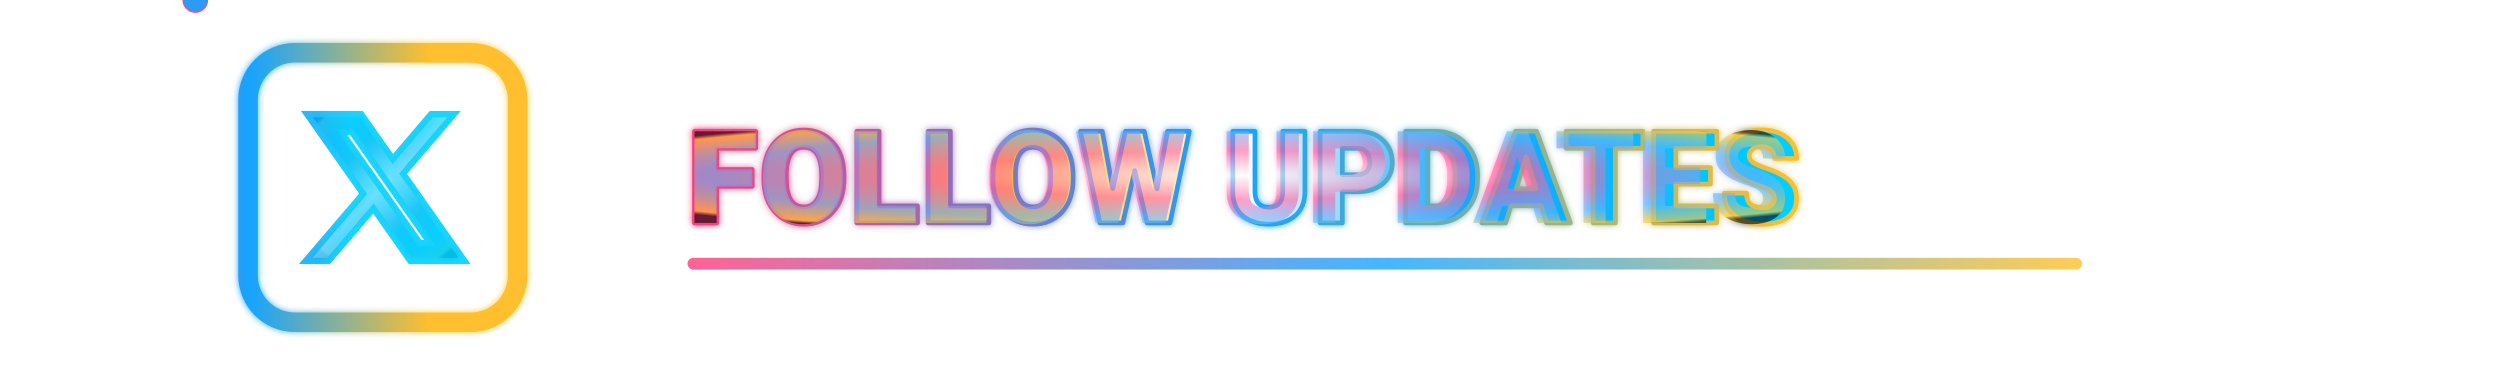
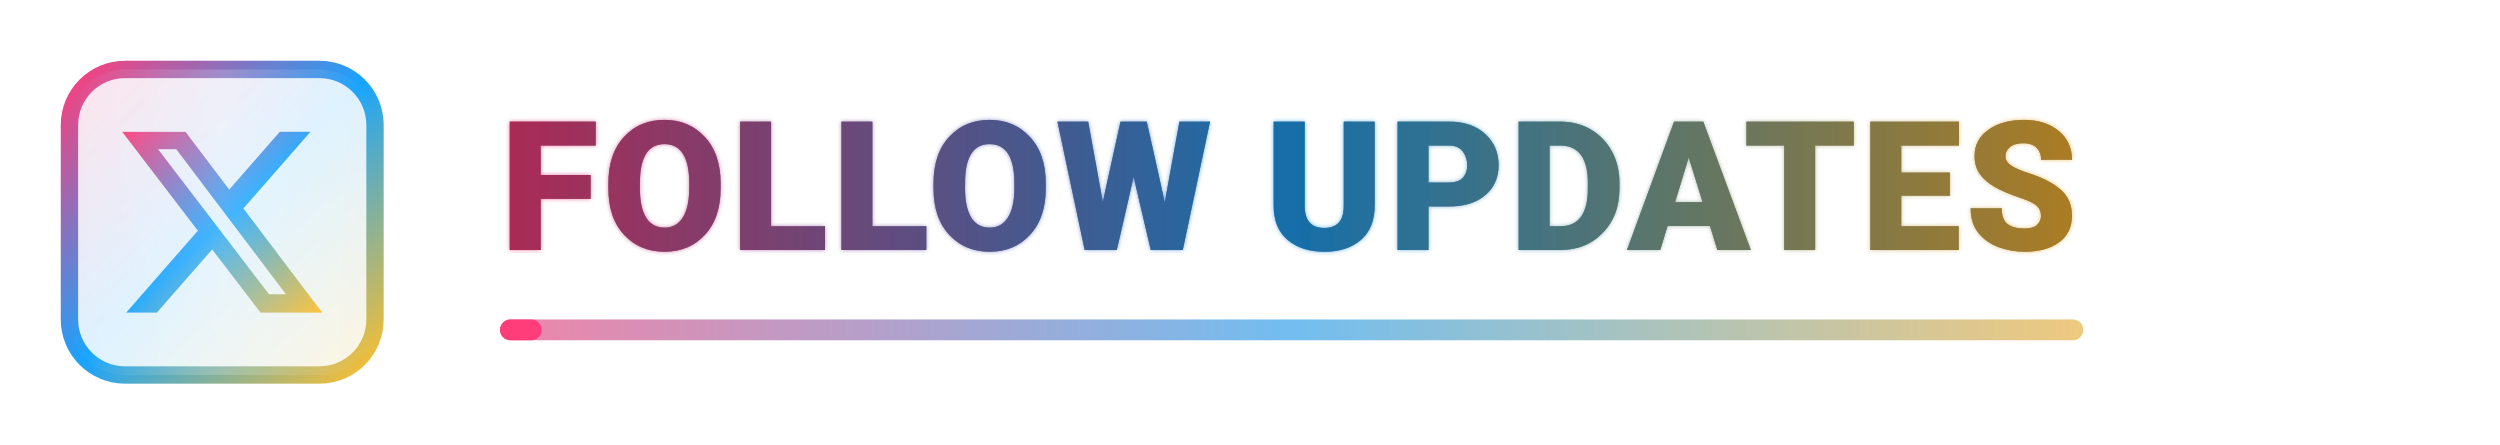
- <svg xmlns="http://www.w3.org/2000/svg" xmlns:xlink="http://www.w3.org/1999/xlink" width="320" height="48" viewBox="0 0 360 64" style="vertical-align: middle;">
+ <svg xmlns="http://www.w3.org/2000/svg" width="360" height="64" viewBox="0 0 360 64">
  <defs>
-     <linearGradient id="brandGrad" x1="0%" y1="0%" x2="100%" y2="0%">
+     <linearGradient id="iconGrad" x1="0%" y1="0%" x2="100%" y2="100%">
      <stop offset="0%" stop-color="#ff3d7a" />
      <stop offset="50%" stop-color="#16a4ff" />
      <stop offset="100%" stop-color="#ffbf2d" />
-       <animate attributeName="gradientTransform" values="translate(0,0);translate(0.7,0);translate(0,0)" dur="14s" repeatCount="indefinite" />
    </linearGradient>
-     <radialGradient id="holoCore" cx="50%" cy="48%" r="65%">
-       <stop offset="0%" stop-color="#ffffff" />
-       <stop offset="40%" stop-color="#ff5fa1">
-         <animate attributeName="stop-color" values="#ff5fa1;#ff2a77;#ff9fd0;#ff5fa1" dur="10s" repeatCount="indefinite" />
-       </stop>
-       <stop offset="75%" stop-color="#5fb7ff">
-         <animate attributeName="stop-color" values="#5fb7ff;#1e7aff;#00d0ff;#5fb7ff" dur="10s" begin="0.6s" repeatCount="indefinite" />
-       </stop>
-       <stop offset="96%" stop-color="#ffcc33">
-         <animate attributeName="stop-color" values="#ffcc33;#ff9a00;#ffef66;#ffcc33" dur="10s" begin="1.2s" repeatCount="indefinite" />
-       </stop>
-       <stop offset="100%" stop-color="#000000" />
-     </radialGradient>
-     <linearGradient id="collabGrad" x1="0%" y1="0%" x2="100%" y2="0%">
-       <stop offset="0%" stop-color="#ff3d7a" />
-       <stop offset="30%" stop-color="#ffbf2d" />
-       <stop offset="50%" stop-color="#ffffff" />
-       <stop offset="70%" stop-color="#16a4ff" />
-       <stop offset="100%" stop-color="#00d0ff" />
-       <animate attributeName="gradientTransform" values="translate(-.4,0);translate(.4,0);translate(-.4,0)" dur="8s" repeatCount="indefinite" />
+     <linearGradient id="textGrad" x1="0%" y1="0%" x2="100%" y2="0%">
+       <stop offset="0%" stop-color="#e6326d" />
+       <stop offset="50%" stop-color="#1492e6" />
+       <stop offset="100%" stop-color="#e6a528" />
    </linearGradient>
-     <filter id="softGlow" x="-30%" y="-30%" width="160%" height="160%">
-       <feGaussianBlur in="SourceGraphic" stdDeviation="0.55" />
-       <feColorMatrix type="matrix" values="1.12 0 0 0 0  0 1.12 0 0 0  0 0 1.12 0 0  0 0 0 1 0" />
+     <filter id="subtleGlow">
+       <feGaussianBlur in="SourceGraphic" stdDeviation="0.3" />
      <feMerge>
        <feMergeNode />
        <feMergeNode in="SourceGraphic" />
      </feMerge>
    </filter>
-     <linearGradient id="sheenGrad" x1="0" y1="0" x2="64" y2="64" gradientUnits="userSpaceOnUse">
-       <stop offset="42%" stop-color="#ffffff" stop-opacity="0" />
-       <stop offset="50%" stop-color="#ffffff" stop-opacity="0.35" />
-       <stop offset="58%" stop-color="#ffffff" stop-opacity="0" />
+     <linearGradient id="shimmer" x1="0%" y1="0%" x2="100%" y2="0%">
+       <stop offset="0%" stop-color="#ffffff" stop-opacity="0" />
+       <stop offset="50%" stop-color="#ffffff" stop-opacity="0.2" />
+       <stop offset="100%" stop-color="#ffffff" stop-opacity="0" />
+       <animateTransform attributeName="gradientTransform" type="translate" values="-1 0;1 0;-1 0" dur="8s" repeatCount="indefinite" />
    </linearGradient>
-     <path id="xPath" d="M26.978,22l14.108,20h-3.063L23.914,22H26.978z M44.914,44L34.789,29.613L43,20h-2.5l-6.841,8.009L28.022,20h-7.937l9.222,13.103L20,44h2.5l7.937-9.292L36.978,44H44.914z" />
-     <clipPath id="xClip">
-       <use xlink:href="#xPath" />
-     </clipPath>
-     <path id="uline" d="M84,44 H322" fill="none" />
-     <clipPath id="textClip" clipPathUnits="userSpaceOnUse">
-       <text x="84" y="32" font-family="system-ui,-apple-system,Segoe UI,Roboto,Arial,sans-serif" font-size="22" font-weight="900" letter-spacing=".25" dominant-baseline="middle">FOLLOW UPDATES</text>
-     </clipPath>
-     <style>*{vector-effect:non-scaling-stroke}</style>
  </defs>
-   <g transform="translate(0,0)">
-     <rect x="9" y="9" width="46" height="46" rx="8" fill="none" stroke="url(#brandGrad)" stroke-width="2.5" stroke-linecap="round" filter="url(#softGlow)">
-       <animate attributeName="stroke-dasharray" values="0 200;26 200;0 200" dur="6s" repeatCount="indefinite" />
-       <animate attributeName="stroke-dashoffset" values="0;-140;0" dur="6s" repeatCount="indefinite" />
-       <animate attributeName="opacity" values="0.85;1;0.85" dur="6s" repeatCount="indefinite" />
-     </rect>
-     <use xlink:href="#xPath" fill="url(#holoCore)" filter="url(#softGlow)">
-       <animate attributeName="opacity" values="1;0.96;1" dur="3s" repeatCount="indefinite" />
-     </use>
-     <use xlink:href="#xPath" fill="none" stroke="url(#collabGrad)" stroke-width="1.6" opacity="0.9" />
-     <g clip-path="url(#xClip)">
-       <rect x="-96" y="-16" width="160" height="96" fill="url(#sheenGrad)">
-         <animate attributeName="x" values="-96;64;-96" dur="5.8s" repeatCount="indefinite" />
-       </rect>
+   <g id="icon">
+     <rect x="10" y="10" width="44" height="44" rx="8" fill="url(#iconGrad)" opacity="0.15" />
+     <rect x="10" y="10" width="44" height="44" rx="8" fill="none" stroke="url(#iconGrad)" stroke-width="2.5" stroke-linecap="round" />
+     <g transform="translate(32, 32) scale(1.2) translate(-12, -12)">
+       <path d="M18.901 1.153h3.68l-8.04 9.19L24 22.846h-7.406l-5.8 -7.584 -6.638 7.584H0.474l8.6 -9.83L0 1.154h7.594l5.243 6.932ZM17.61 20.644h2.039L6.486 3.24H4.298Z" fill="url(#iconGrad)" />
    </g>
+     <rect x="10" y="10" width="44" height="44" rx="8" fill="url(#shimmer)" pointer-events="none" />
  </g>
-   <g aria-label="FOLLOW UPDATES" filter="url(#softGlow)">
-     <text x="84" y="32" font-family="system-ui,-apple-system,Segoe UI,Roboto,Arial,sans-serif" font-size="22" font-weight="900" letter-spacing=".25" fill="url(#collabGrad)" dominant-baseline="middle">
-       FOLLOW UPDATES
-       
-       <animate attributeName="opacity" values="1;0.96;1" dur="4.5s" repeatCount="indefinite" />
-     </text>
-     <text x="84" y="32" font-family="system-ui,-apple-system,Segoe UI,Roboto,Arial,sans-serif" font-size="22" font-weight="900" letter-spacing=".25" fill="none" stroke="url(#brandGrad)" stroke-width="0.8" stroke-linejoin="round" dominant-baseline="middle">FOLLOW UPDATES</text>
-     <text x="84" y="32" font-family="system-ui,-apple-system,Segoe UI,Roboto,Arial,sans-serif" font-size="22" font-weight="900" letter-spacing=".1" fill="url(#holoCore)" opacity="0.6" dominant-baseline="middle">
-       FOLLOW UPDATES
-       <animate attributeName="letter-spacing" values=".1;.6;.1" dur="9s" repeatCount="indefinite" />
-     </text>
-     <g clip-path="url(#textClip)">
-       <rect x="-240" y="-16" width="280" height="96" fill="url(#sheenGrad)">
-         <animate attributeName="x" values="-240;160;-240" dur="4s" repeatCount="indefinite" />
-       </rect>
-     </g>
-   </g>
-   <g>
-     <rect x="84" y="44" width="238" height="2" rx="1" fill="url(#brandGrad)" opacity="0.8">
-       <animate attributeName="opacity" values="0.8;0.6;0.8" dur="7s" repeatCount="indefinite" />
-     </rect>
-     <circle r="2.2" fill="#ff3d7a" opacity="0.95">
-       <animateMotion dur="3.4s" repeatCount="indefinite">
-         <mpath xlink:href="#uline" />
-       </animateMotion>
-       <animate attributeName="r" values="2.2;3;2.2" dur="1.1s" repeatCount="indefinite" />
-     </circle>
-     <circle r="2" fill="#16a4ff" opacity="0.9">
-       <animateMotion dur="3.4s" begin="0.5s" repeatCount="indefinite">
-         <mpath xlink:href="#uline" />
-       </animateMotion>
-       <animate attributeName="r" values="2;2.8;2" dur="1.1s" repeatCount="indefinite" />
-     </circle>
-   </g>
+   <text x="72" y="36" font-family="system-ui, -apple-system, 'Segoe UI', Roboto, Arial, sans-serif" font-size="26" font-weight="800" letter-spacing="0.5" fill="#1a1a1a">
+     FOLLOW UPDATES
+   </text>
+   <text x="72" y="36" font-family="system-ui, -apple-system, 'Segoe UI', Roboto, Arial, sans-serif" font-size="26" font-weight="800" letter-spacing="0.5" fill="url(#textGrad)" opacity="0.7" filter="url(#subtleGlow)">
+     FOLLOW UPDATES
+   </text>
+   <rect x="72" y="46" width="228" height="3" rx="1.5" fill="url(#textGrad)" opacity="0.6">
+     <animate attributeName="width" values="0;228;228" dur="2s" fill="freeze" />
+   </rect>
+   <rect x="72" y="46" width="6" height="3" rx="1.5" fill="#ff3d7a">
+     <animate attributeName="x" values="72;294;72" dur="6s" repeatCount="indefinite" />
+     <animate attributeName="opacity" values="1;0.6;1" dur="2s" repeatCount="indefinite" />
+   </rect>
</svg>
